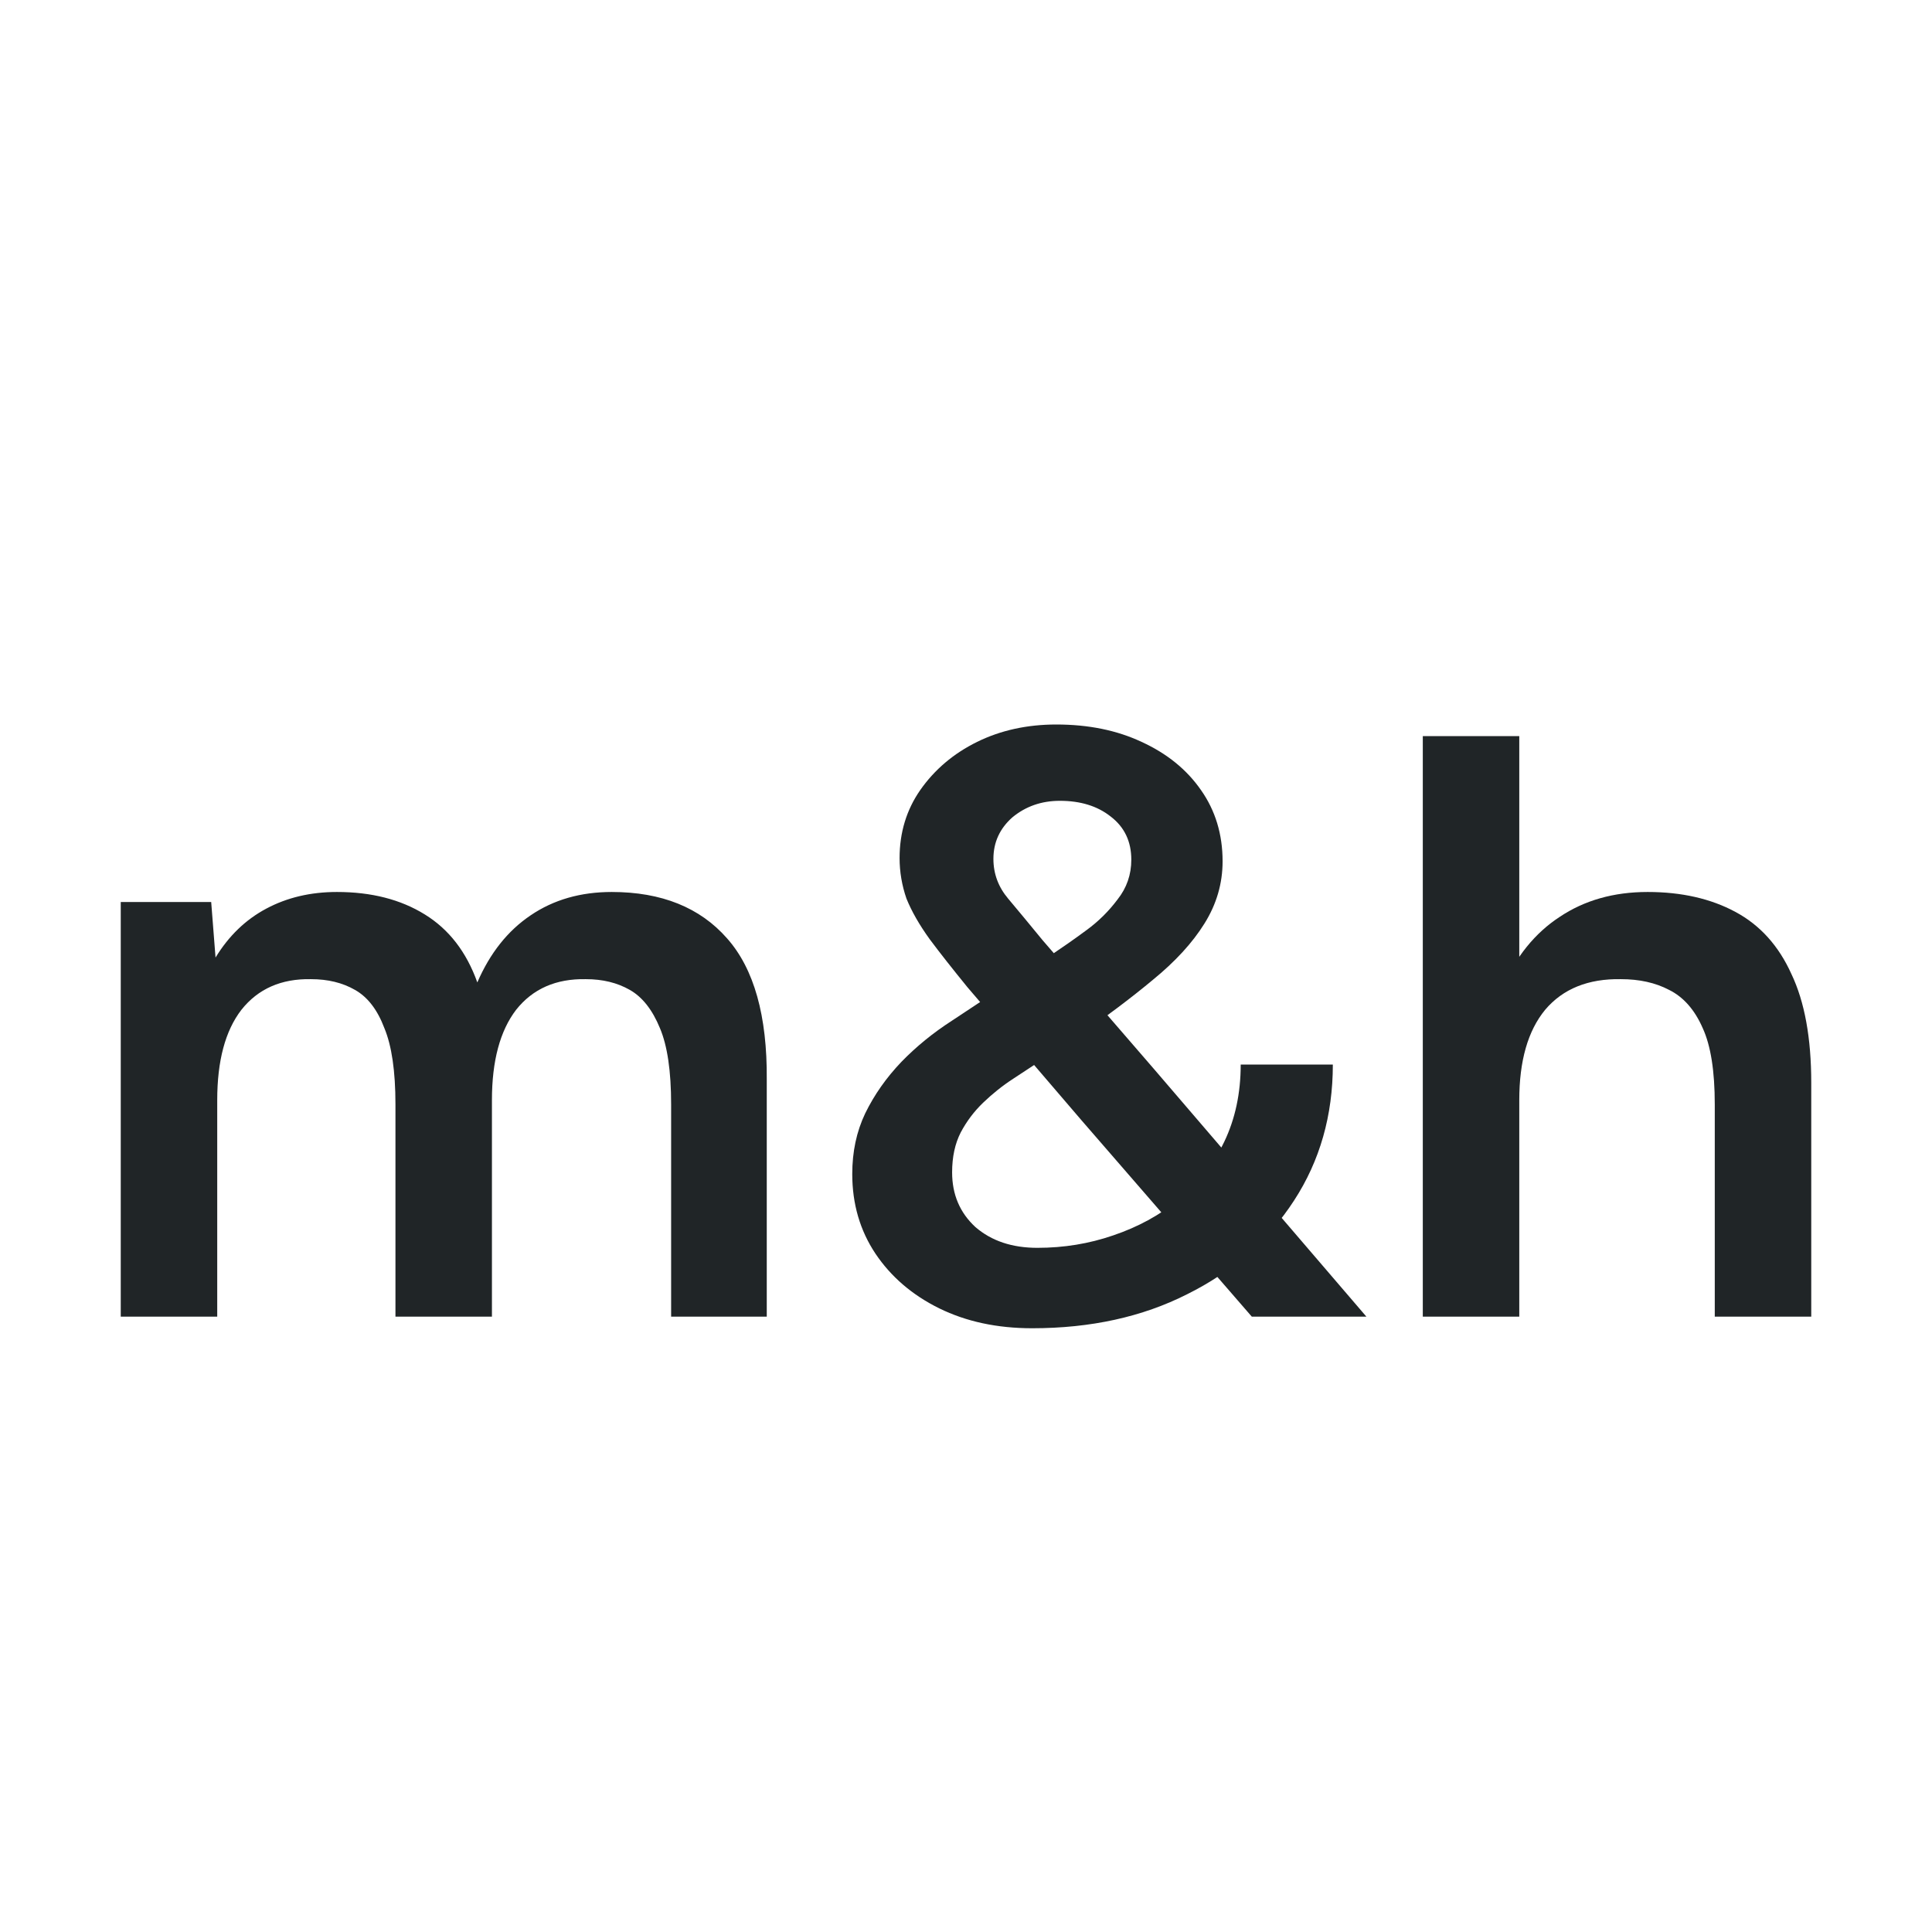
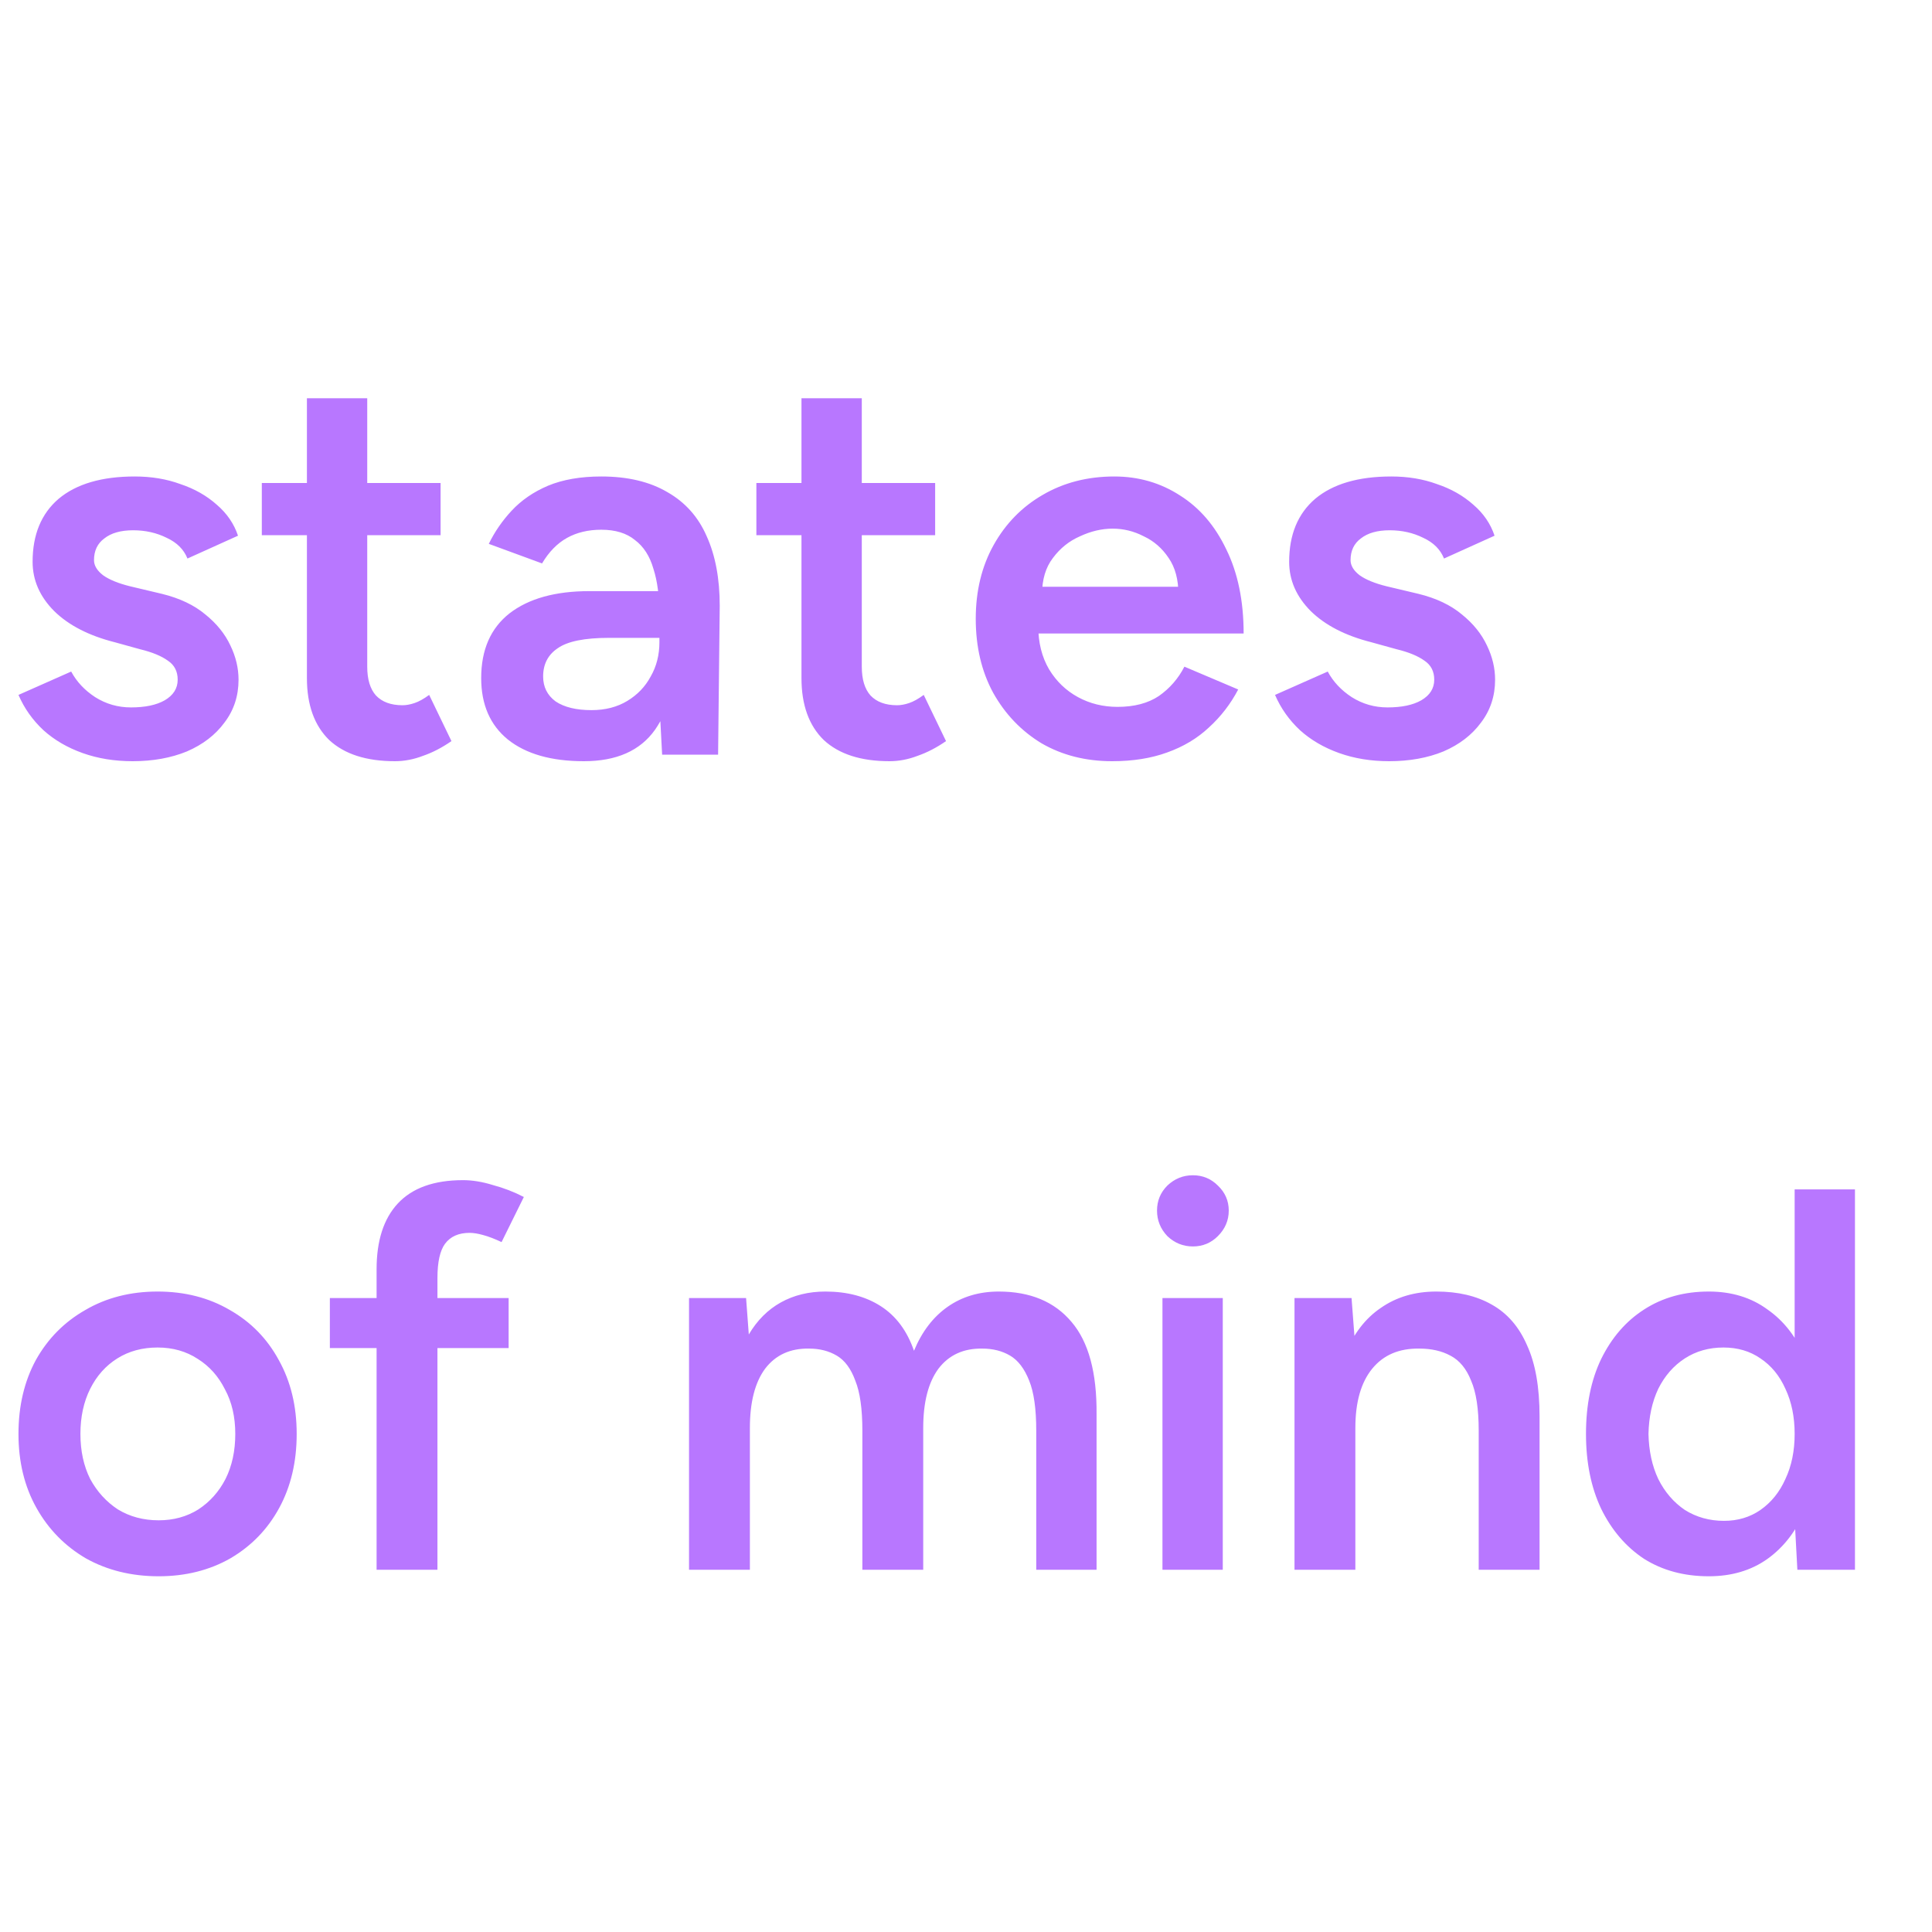
- <svg xmlns="http://www.w3.org/2000/svg" width="16" height="16" viewBox="0 0 16 16" fill="none">
-   <path d="M1 10.904V7.47H1.749L1.785 7.93C1.894 7.751 2.034 7.616 2.205 7.525C2.377 7.433 2.572 7.387 2.79 7.387C3.076 7.387 3.318 7.449 3.518 7.573C3.718 7.696 3.863 7.884 3.953 8.136C4.058 7.893 4.205 7.708 4.395 7.58C4.585 7.451 4.809 7.387 5.066 7.387C5.479 7.387 5.798 7.516 6.022 7.772C6.245 8.024 6.354 8.413 6.35 8.94V10.904H5.558V9.146C5.558 8.871 5.527 8.66 5.465 8.514C5.403 8.363 5.32 8.257 5.216 8.198C5.111 8.138 4.99 8.109 4.852 8.109C4.604 8.104 4.412 8.189 4.274 8.363C4.141 8.537 4.074 8.786 4.074 9.111V10.904H3.275V9.146C3.275 8.871 3.244 8.66 3.183 8.514C3.126 8.363 3.045 8.257 2.94 8.198C2.836 8.138 2.714 8.109 2.576 8.109C2.329 8.104 2.137 8.189 1.999 8.363C1.865 8.537 1.799 8.786 1.799 9.111V10.904H1Z" fill="#202527" />
-   <path d="M8.548 11C8.258 11 8.002 10.945 7.778 10.835C7.555 10.725 7.379 10.574 7.25 10.382C7.122 10.19 7.058 9.97 7.058 9.723C7.058 9.539 7.093 9.372 7.165 9.221C7.241 9.065 7.341 8.924 7.464 8.795C7.588 8.667 7.728 8.553 7.885 8.452L8.705 7.909C8.8 7.845 8.898 7.777 8.998 7.703C9.098 7.63 9.183 7.545 9.255 7.449C9.331 7.353 9.369 7.243 9.369 7.12C9.369 6.968 9.312 6.849 9.198 6.762C9.088 6.675 8.948 6.632 8.777 6.632C8.625 6.632 8.494 6.678 8.384 6.769C8.28 6.861 8.227 6.975 8.227 7.113C8.227 7.236 8.268 7.346 8.349 7.442C8.43 7.538 8.525 7.653 8.634 7.786L9.554 8.85L11.316 10.904H10.367L8.955 9.276L8.013 8.177C7.89 8.026 7.785 7.893 7.7 7.779C7.614 7.66 7.55 7.548 7.507 7.442C7.469 7.332 7.45 7.22 7.45 7.106C7.45 6.895 7.507 6.707 7.621 6.543C7.74 6.373 7.897 6.24 8.092 6.144C8.287 6.048 8.506 6 8.748 6C9.014 6 9.25 6.048 9.454 6.144C9.664 6.24 9.828 6.373 9.946 6.543C10.065 6.712 10.125 6.909 10.125 7.133C10.125 7.316 10.075 7.488 9.975 7.648C9.875 7.809 9.732 7.964 9.547 8.115C9.366 8.266 9.152 8.427 8.905 8.596L8.392 8.933C8.301 8.992 8.218 9.059 8.142 9.132C8.066 9.205 8.004 9.288 7.956 9.379C7.909 9.471 7.885 9.581 7.885 9.709C7.885 9.892 7.949 10.043 8.078 10.162C8.211 10.277 8.382 10.334 8.591 10.334C8.81 10.334 9.019 10.3 9.219 10.231C9.423 10.162 9.604 10.064 9.761 9.935C9.923 9.803 10.049 9.642 10.139 9.455C10.229 9.267 10.275 9.054 10.275 8.816H11.038C11.038 9.237 10.931 9.613 10.717 9.942C10.503 10.272 10.208 10.531 9.832 10.718C9.461 10.906 9.033 11 8.548 11Z" fill="#202527" />
-   <path d="M11.783 10.904V6.096H12.582V10.904H11.783ZM14.201 10.904V9.146H15V10.904H14.201ZM14.201 9.146C14.201 8.871 14.168 8.66 14.101 8.514C14.035 8.363 13.942 8.257 13.823 8.198C13.709 8.138 13.576 8.109 13.424 8.109C13.153 8.104 12.943 8.189 12.796 8.363C12.653 8.537 12.582 8.786 12.582 9.111H12.275C12.275 8.75 12.33 8.44 12.439 8.184C12.553 7.923 12.713 7.726 12.917 7.593C13.122 7.456 13.364 7.387 13.645 7.387C13.925 7.387 14.168 7.442 14.372 7.552C14.577 7.662 14.731 7.834 14.836 8.067C14.945 8.296 15 8.596 15 8.967V9.146H14.201Z" fill="#202527" />
+ <svg xmlns="http://www.w3.org/2000/svg" width="64" height="64" viewBox="0 0 64 64" fill="none">
+   <path d="M4.392 25.216C3.792 25.216 3.24 25.126 2.736 24.946C2.232 24.766 1.8 24.514 1.44 24.19C1.08 23.854 0.804 23.464 0.612 23.02L2.358 22.246C2.538 22.582 2.802 22.864 3.15 23.092C3.51 23.32 3.906 23.434 4.338 23.434C4.806 23.434 5.178 23.356 5.454 23.2C5.742 23.032 5.886 22.804 5.886 22.516C5.886 22.24 5.778 22.03 5.562 21.886C5.346 21.73 5.04 21.604 4.644 21.508L3.798 21.274C2.946 21.058 2.28 20.716 1.8 20.248C1.32 19.768 1.08 19.222 1.08 18.61C1.08 17.71 1.368 17.014 1.944 16.522C2.532 16.03 3.372 15.784 4.464 15.784C5.016 15.784 5.52 15.868 5.976 16.036C6.444 16.192 6.846 16.42 7.182 16.72C7.518 17.008 7.752 17.35 7.884 17.746L6.21 18.502C6.09 18.202 5.862 17.974 5.526 17.818C5.19 17.65 4.818 17.566 4.41 17.566C4.002 17.566 3.684 17.656 3.456 17.836C3.228 18.004 3.114 18.244 3.114 18.556C3.114 18.736 3.216 18.904 3.42 19.06C3.624 19.204 3.918 19.324 4.302 19.42L5.364 19.672C5.952 19.816 6.432 20.044 6.804 20.356C7.176 20.656 7.452 20.998 7.632 21.382C7.812 21.754 7.902 22.132 7.902 22.516C7.902 23.056 7.746 23.53 7.434 23.938C7.134 24.346 6.72 24.664 6.192 24.892C5.664 25.108 5.064 25.216 4.392 25.216ZM13.083 25.216C12.135 25.216 11.409 24.982 10.905 24.514C10.413 24.034 10.167 23.35 10.167 22.462V13.192H12.165V22.084C12.165 22.504 12.261 22.822 12.453 23.038C12.657 23.254 12.951 23.362 13.335 23.362C13.455 23.362 13.587 23.338 13.731 23.29C13.875 23.242 14.037 23.152 14.217 23.02L14.955 24.55C14.643 24.766 14.331 24.928 14.019 25.036C13.707 25.156 13.395 25.216 13.083 25.216ZM8.673 17.728V16H14.595V17.728H8.673ZM21.934 25L21.844 23.308V20.374C21.844 19.762 21.778 19.252 21.646 18.844C21.526 18.424 21.322 18.106 21.034 17.89C20.758 17.662 20.386 17.548 19.918 17.548C19.486 17.548 19.108 17.638 18.784 17.818C18.46 17.998 18.184 18.28 17.956 18.664L16.192 18.016C16.384 17.62 16.636 17.254 16.948 16.918C17.272 16.57 17.674 16.294 18.154 16.09C18.646 15.886 19.234 15.784 19.918 15.784C20.794 15.784 21.526 15.958 22.114 16.306C22.702 16.642 23.134 17.128 23.41 17.764C23.698 18.4 23.842 19.168 23.842 20.068L23.788 25H21.934ZM19.342 25.216C18.262 25.216 17.422 24.976 16.822 24.496C16.234 24.016 15.94 23.338 15.94 22.462C15.94 21.526 16.252 20.812 16.876 20.32C17.512 19.828 18.394 19.582 19.522 19.582H21.934V21.13H20.17C19.366 21.13 18.802 21.244 18.478 21.472C18.154 21.688 17.992 22 17.992 22.408C17.992 22.756 18.13 23.032 18.406 23.236C18.694 23.428 19.09 23.524 19.594 23.524C20.05 23.524 20.446 23.422 20.782 23.218C21.118 23.014 21.376 22.744 21.556 22.408C21.748 22.072 21.844 21.694 21.844 21.274H22.438C22.438 22.498 22.192 23.464 21.7 24.172C21.208 24.868 20.422 25.216 19.342 25.216ZM29.466 25.216C28.518 25.216 27.792 24.982 27.288 24.514C26.796 24.034 26.55 23.35 26.55 22.462V13.192H28.548V22.084C28.548 22.504 28.644 22.822 28.836 23.038C29.04 23.254 29.334 23.362 29.718 23.362C29.838 23.362 29.97 23.338 30.114 23.29C30.258 23.242 30.42 23.152 30.6 23.02L31.338 24.55C31.026 24.766 30.714 24.928 30.402 25.036C30.09 25.156 29.778 25.216 29.466 25.216ZM25.056 17.728V16H30.978V17.728H25.056ZM36.841 25.216C35.965 25.216 35.185 25.018 34.501 24.622C33.829 24.214 33.295 23.656 32.899 22.948C32.515 22.24 32.323 21.424 32.323 20.5C32.323 19.576 32.521 18.76 32.917 18.052C33.313 17.344 33.853 16.792 34.537 16.396C35.233 15.988 36.025 15.784 36.913 15.784C37.717 15.784 38.443 15.994 39.091 16.414C39.739 16.822 40.249 17.416 40.621 18.196C41.005 18.976 41.197 19.906 41.197 20.986H34.123L34.393 20.734C34.393 21.286 34.513 21.766 34.753 22.174C34.993 22.57 35.311 22.876 35.707 23.092C36.103 23.308 36.541 23.416 37.021 23.416C37.573 23.416 38.029 23.296 38.389 23.056C38.749 22.804 39.031 22.48 39.235 22.084L41.017 22.84C40.765 23.32 40.441 23.74 40.045 24.1C39.661 24.46 39.199 24.736 38.659 24.928C38.131 25.12 37.525 25.216 36.841 25.216ZM34.519 19.69L34.231 19.438H39.307L39.037 19.69C39.037 19.198 38.929 18.796 38.713 18.484C38.497 18.16 38.221 17.92 37.885 17.764C37.561 17.596 37.219 17.512 36.859 17.512C36.499 17.512 36.139 17.596 35.779 17.764C35.419 17.92 35.119 18.16 34.879 18.484C34.639 18.796 34.519 19.198 34.519 19.69ZM46.017 25.216C45.417 25.216 44.865 25.126 44.361 24.946C43.857 24.766 43.425 24.514 43.065 24.19C42.705 23.854 42.429 23.464 42.237 23.02L43.983 22.246C44.163 22.582 44.427 22.864 44.775 23.092C45.135 23.32 45.531 23.434 45.963 23.434C46.431 23.434 46.803 23.356 47.079 23.2C47.367 23.032 47.511 22.804 47.511 22.516C47.511 22.24 47.403 22.03 47.187 21.886C46.971 21.73 46.665 21.604 46.269 21.508L45.423 21.274C44.571 21.058 43.905 20.716 43.425 20.248C42.945 19.768 42.705 19.222 42.705 18.61C42.705 17.71 42.993 17.014 43.569 16.522C44.157 16.03 44.997 15.784 46.089 15.784C46.641 15.784 47.145 15.868 47.601 16.036C48.069 16.192 48.471 16.42 48.807 16.72C49.143 17.008 49.377 17.35 49.509 17.746L47.835 18.502C47.715 18.202 47.487 17.974 47.151 17.818C46.815 17.65 46.443 17.566 46.035 17.566C45.627 17.566 45.309 17.656 45.081 17.836C44.853 18.004 44.739 18.244 44.739 18.556C44.739 18.736 44.841 18.904 45.045 19.06C45.249 19.204 45.543 19.324 45.927 19.42L46.989 19.672C47.577 19.816 48.057 20.044 48.429 20.356C48.801 20.656 49.077 20.998 49.257 21.382C49.437 21.754 49.527 22.132 49.527 22.516C49.527 23.056 49.371 23.53 49.059 23.938C48.759 24.346 48.345 24.664 47.817 24.892C47.289 25.108 46.689 25.216 46.017 25.216ZM5.256 52.216C4.356 52.216 3.552 52.018 2.844 51.622C2.148 51.214 1.602 50.656 1.206 49.948C0.81 49.24 0.612 48.424 0.612 47.5C0.612 46.576 0.804 45.76 1.188 45.052C1.584 44.344 2.13 43.792 2.826 43.396C3.522 42.988 4.32 42.784 5.22 42.784C6.12 42.784 6.918 42.988 7.614 43.396C8.31 43.792 8.85 44.344 9.234 45.052C9.63 45.76 9.828 46.576 9.828 47.5C9.828 48.424 9.636 49.24 9.252 49.948C8.868 50.656 8.328 51.214 7.632 51.622C6.936 52.018 6.144 52.216 5.256 52.216ZM5.256 50.362C5.748 50.362 6.186 50.242 6.57 50.002C6.954 49.75 7.254 49.414 7.47 48.994C7.686 48.562 7.794 48.064 7.794 47.5C7.794 46.936 7.68 46.444 7.452 46.024C7.236 45.592 6.936 45.256 6.552 45.016C6.168 44.764 5.724 44.638 5.22 44.638C4.716 44.638 4.272 44.758 3.888 44.998C3.504 45.238 3.204 45.574 2.988 46.006C2.772 46.438 2.664 46.936 2.664 47.5C2.664 48.064 2.772 48.562 2.988 48.994C3.216 49.414 3.522 49.75 3.906 50.002C4.302 50.242 4.752 50.362 5.256 50.362ZM12.475 52V42.046C12.475 41.098 12.709 40.372 13.177 39.868C13.657 39.352 14.377 39.094 15.337 39.094C15.649 39.094 15.979 39.148 16.327 39.256C16.687 39.352 17.029 39.484 17.353 39.652L16.615 41.146C16.387 41.038 16.183 40.96 16.003 40.912C15.835 40.864 15.685 40.84 15.553 40.84C15.193 40.84 14.923 40.96 14.743 41.2C14.575 41.428 14.491 41.806 14.491 42.334V52H12.475ZM10.927 44.656V43H16.849V44.656H10.927ZM22.825 52V43H24.715L24.805 44.206C25.081 43.738 25.435 43.384 25.867 43.144C26.299 42.904 26.791 42.784 27.343 42.784C28.063 42.784 28.675 42.946 29.179 43.27C29.683 43.594 30.049 44.086 30.277 44.746C30.541 44.11 30.913 43.624 31.393 43.288C31.873 42.952 32.437 42.784 33.085 42.784C34.129 42.784 34.933 43.12 35.497 43.792C36.061 44.452 36.337 45.472 36.325 46.852V52H34.327V47.392C34.327 46.672 34.249 46.12 34.093 45.736C33.937 45.34 33.727 45.064 33.463 44.908C33.199 44.752 32.893 44.674 32.545 44.674C31.921 44.662 31.435 44.884 31.087 45.34C30.751 45.796 30.583 46.45 30.583 47.302V52H28.567V47.392C28.567 46.672 28.489 46.12 28.333 45.736C28.189 45.34 27.985 45.064 27.721 44.908C27.457 44.752 27.151 44.674 26.803 44.674C26.179 44.662 25.693 44.884 25.345 45.34C25.009 45.796 24.841 46.45 24.841 47.302V52H22.825ZM38.508 52V43H40.506V52H38.508ZM39.516 41.29C39.192 41.29 38.91 41.176 38.67 40.948C38.442 40.708 38.328 40.426 38.328 40.102C38.328 39.778 38.442 39.502 38.67 39.274C38.91 39.046 39.192 38.932 39.516 38.932C39.84 38.932 40.116 39.046 40.344 39.274C40.584 39.502 40.704 39.778 40.704 40.102C40.704 40.426 40.584 40.708 40.344 40.948C40.116 41.176 39.84 41.29 39.516 41.29ZM42.882 52V43H44.772L44.898 44.656V52H42.882ZM48.984 52V47.392H51V52H48.984ZM48.984 47.392C48.984 46.672 48.9 46.12 48.732 45.736C48.576 45.34 48.348 45.064 48.048 44.908C47.76 44.752 47.418 44.674 47.022 44.674C46.35 44.662 45.828 44.884 45.456 45.34C45.084 45.796 44.898 46.45 44.898 47.302H44.142C44.142 46.354 44.28 45.544 44.556 44.872C44.832 44.188 45.228 43.672 45.744 43.324C46.26 42.964 46.872 42.784 47.58 42.784C48.3 42.784 48.912 42.928 49.416 43.216C49.932 43.504 50.322 43.954 50.586 44.566C50.862 45.166 51 45.952 51 46.924V47.392H48.984ZM59.54 52L59.45 50.326V39.4H61.448V52H59.54ZM56.606 52.216C55.79 52.216 55.076 52.024 54.464 51.64C53.864 51.244 53.39 50.692 53.042 49.984C52.706 49.276 52.538 48.448 52.538 47.5C52.538 46.54 52.706 45.712 53.042 45.016C53.39 44.308 53.864 43.762 54.464 43.378C55.076 42.982 55.79 42.784 56.606 42.784C57.362 42.784 58.01 42.982 58.55 43.378C59.102 43.762 59.522 44.308 59.81 45.016C60.098 45.712 60.242 46.54 60.242 47.5C60.242 48.448 60.098 49.276 59.81 49.984C59.522 50.692 59.102 51.244 58.55 51.64C58.01 52.024 57.362 52.216 56.606 52.216ZM57.11 50.38C57.566 50.38 57.968 50.26 58.316 50.02C58.676 49.768 58.952 49.426 59.144 48.994C59.348 48.562 59.45 48.064 59.45 47.5C59.45 46.936 59.348 46.438 59.144 46.006C58.952 45.574 58.676 45.238 58.316 44.998C57.968 44.758 57.56 44.638 57.092 44.638C56.612 44.638 56.186 44.758 55.814 44.998C55.442 45.238 55.148 45.574 54.932 46.006C54.728 46.438 54.62 46.936 54.608 47.5C54.62 48.064 54.728 48.562 54.932 48.994C55.148 49.426 55.442 49.768 55.814 50.02C56.198 50.26 56.63 50.38 57.11 50.38Z" fill="#B877FF" />
</svg>
